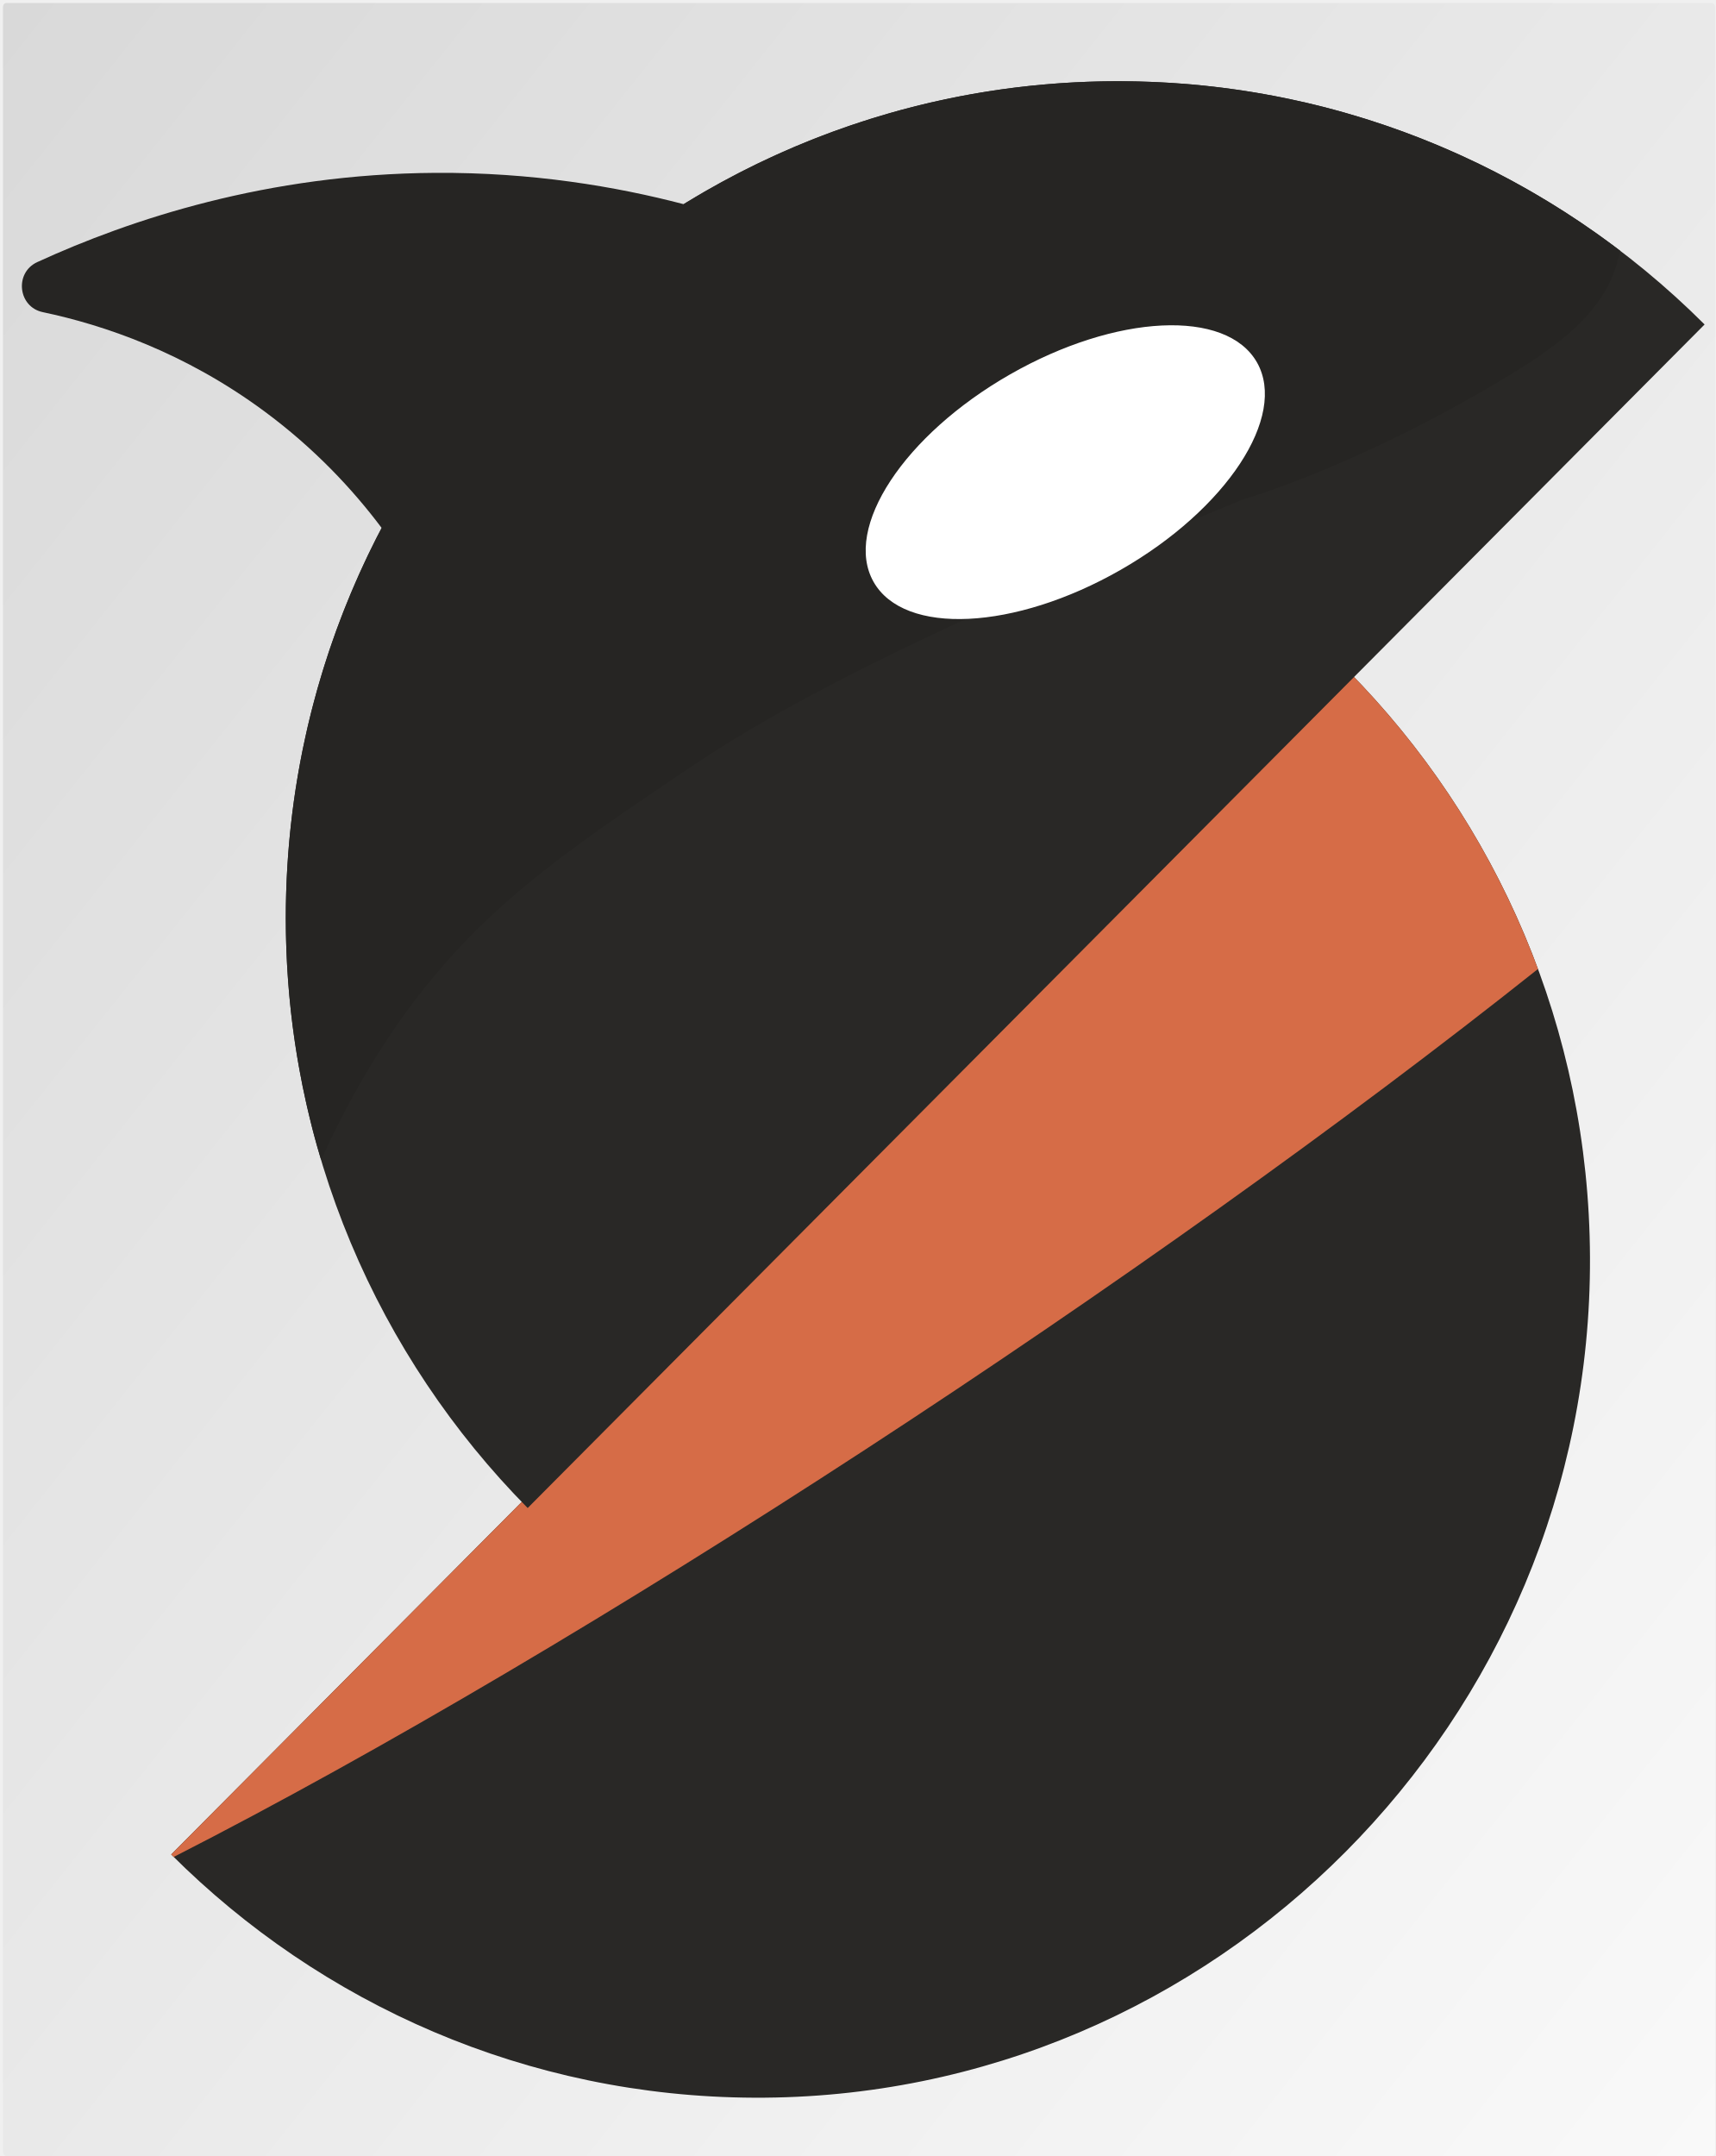
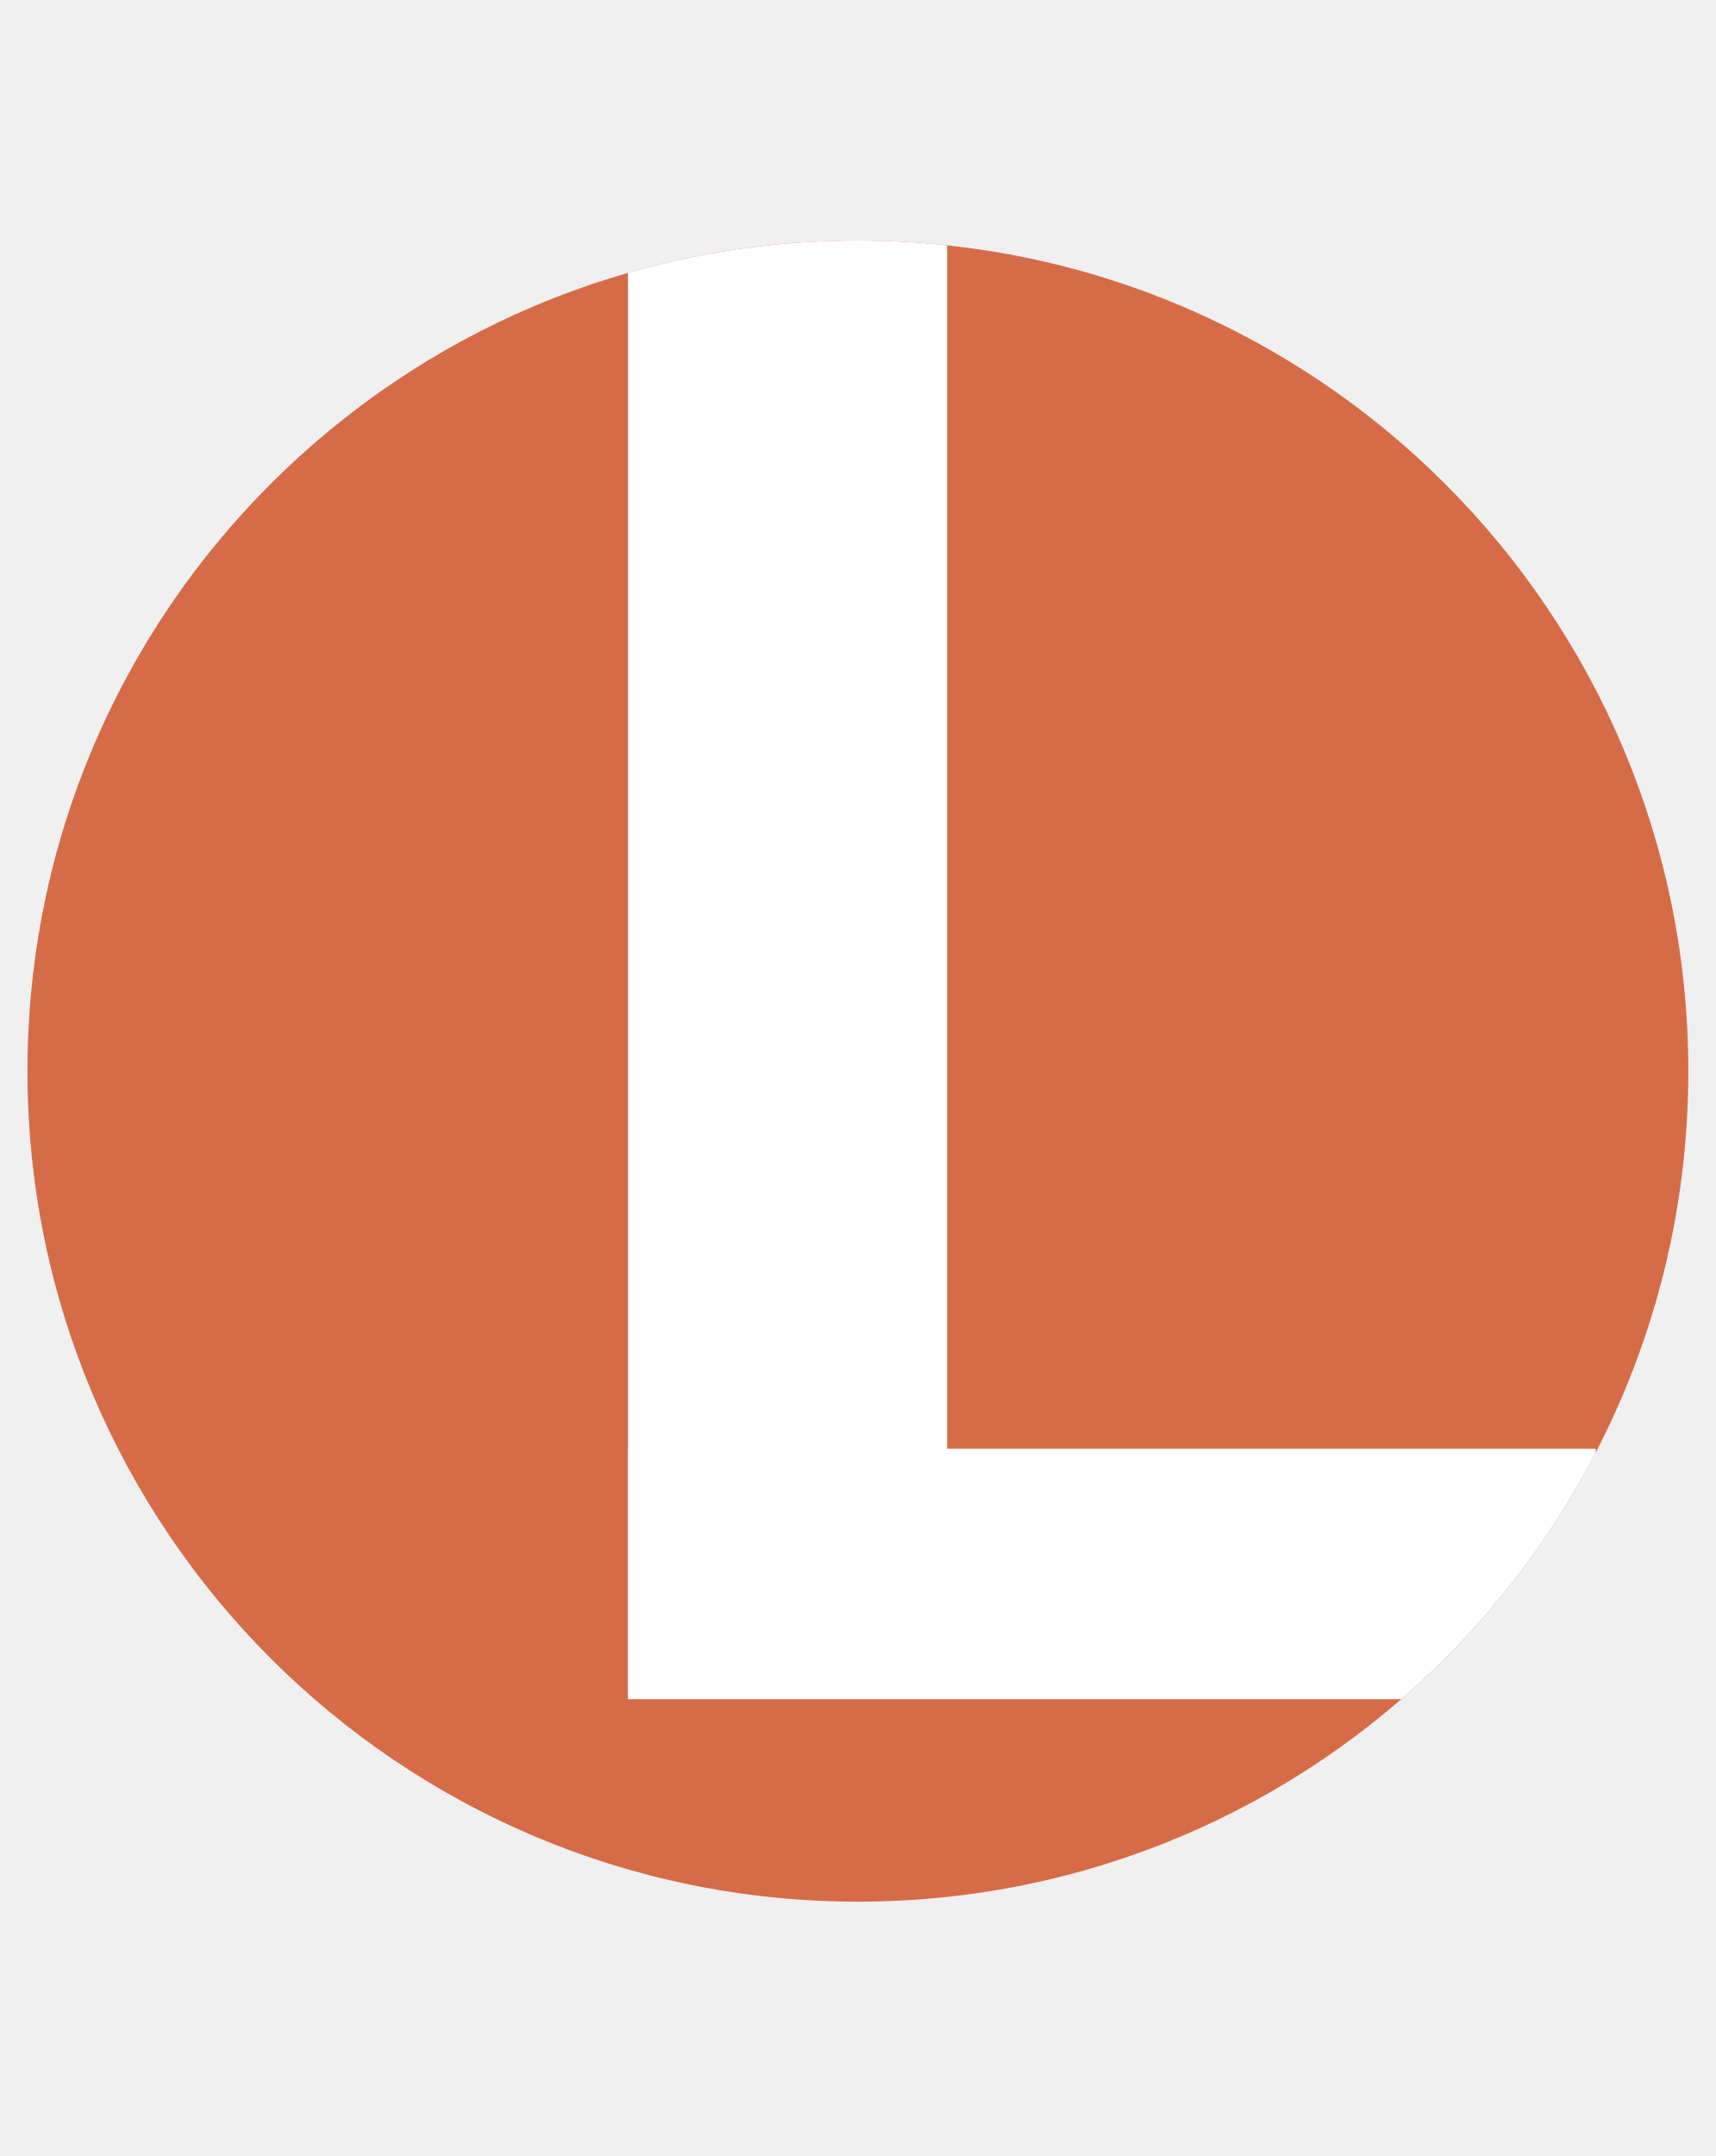
- <svg xmlns="http://www.w3.org/2000/svg" xmlns:xlink="http://www.w3.org/1999/xlink" version="1.1" id="svg2" width="814.987" height="1023.993" viewBox="0 0 814.987 1023.993">
-   <defs id="defs6">
-     <linearGradient id="linearGradient619">
-       <stop style="stop-color:#d9d9d9;stop-opacity:1;" offset="0" id="stop615" />
-       <stop style="stop-color:#f9f9f9;stop-opacity:1;" offset="1" id="stop617" />
-     </linearGradient>
-     <clipPath clipPathUnits="userSpaceOnUse" id="clipPath16">
-       <path d="M 0,792 H 612 V 0 H 0 Z" id="path14" />
+ <svg xmlns="http://www.w3.org/2000/svg" width="815" height="1024" viewBox="0 0 815 1024" role="img" aria-label="InlongSlicer logo">
+   <defs>
+     <clipPath id="inlong-il-clip">
+       <circle cx="407.5" cy="508.74" r="394.46" />
    </clipPath>
-     <linearGradient xlink:href="#linearGradient619" id="linearGradient621" x1="0" y1="0" x2="1024" y2="1024.997" gradientUnits="userSpaceOnUse" gradientTransform="matrix(0.7942637,0,0,0.998676,1.558406,1.358347)" />
  </defs>
-   <g id="layer1" transform="matrix(0.9989575,0,0,0.9979921,-0.933722,0.0585938)">
-     <rect style="fill:url(#linearGradient621);fill-opacity:1;stroke-width:0.891" id="rect457" width="814.118" height="1024.636" x="2.35" y="1.358" rx="1.589" ry="1.997" />
-   </g>
-   <g id="g8" transform="matrix(1.333333,0,0,-1.333333,1.3995581e-8,1055.996)">
-     <g id="g10" transform="translate(1.258952,16.06244)">
-       <g id="g12" clip-path="url(#clipPath16)">
-         <g id="g18" transform="translate(59.7287,115.3517)">
-           <path d="m 0,0 c 53.332,-53.285 126.698,-86.317 207.744,-86.646 164.049,-0.664 298.355,134.38 297.699,299.337 -0.324,81.496 -33.176,155.271 -86.17,208.899 z" style="fill:#292826;fill-opacity:1;fill-rule:nonzero;stroke:none" id="path20" />
-         </g>
-         <g id="g22" transform="translate(479.0017,536.9419)">
-           <path d="m 0,0 -419.273,-421.59 c 0.298,-0.298 0.606,-0.587 0.906,-0.884 146.894,74.925 348.023,206.579 486.003,316.297 C 52.756,-65.97 29.506,-29.859 0,0" style="fill:#D66C47;fill-opacity:1;fill-rule:nonzero;stroke:none" id="path24" />
-         </g>
-         <g id="g26" transform="translate(397.0372,747)">
-           <path d="m 0,0 c -163.742,0 -296.482,-133.473 -296.482,-298.121 0,-81.979 32.915,-156.223 86.172,-210.117 l 419.273,421.59 C 155.364,-33.096 81.529,0 0,0" style="fill:#292826;fill-opacity:1;fill-rule:nonzero;stroke:none" id="path28" />
-         </g>
-         <g id="g30" transform="translate(397.0372,747)">
-           <path d="m 0,0 c -56.714,0 -109.702,-16.022 -154.751,-43.796 -24.127,6.312 -54.061,11.37 -88.437,11.157 -59.938,-0.372 -108.713,-16.603 -141.822,-31.784 -8.218,-3.768 -6.898,-15.967 1.941,-17.829 21.801,-4.593 50.498,-14.324 78.883,-35.28 17.931,-13.238 31.574,-27.883 41.856,-41.597 -21.794,-41.504 -34.152,-88.793 -34.152,-138.992 0,-29.952 4.412,-58.865 12.586,-86.137 12.54,27.79 25.699,46.391 29.916,52.184 27.229,37.41 56.015,56.883 98.542,85.651 31.328,21.193 74.856,46.047 199.916,97.449 0,0 39.121,11.017 91.587,42.212 20.912,12.433 36.823,24.17 41.863,42.526 0.355,1.293 0.677,2.57 0.973,3.83 C 129.175,-22.506 67.208,0 0,0" style="fill:#262523;fill-opacity:1;fill-rule:nonzero;stroke:none" id="path32" />
-         </g>
-         <g id="g34" transform="translate(446.5563,646.8041)">
-           <path d="m 0,0 c 10.875,-19.229 -10.891,-52.305 -48.616,-73.879 -37.725,-21.573 -77.124,-23.474 -88,-4.245 -10.875,19.229 10.891,52.305 48.617,73.879 C -50.274,17.328 -10.875,19.229 0,0" style="fill:#ffffff;fill-opacity:1;fill-rule:nonzero;stroke:none" id="path36" />
-         </g>
-       </g>
+   <g>
+     <circle cx="407.5" cy="508.74" r="394.46" fill="#D66C47" />
+     <g clip-path="url(#inlong-il-clip)" fill="#FFFFFF">
+       <rect x="298.29" y="81.68" width="151.59" height="723.72" />
+       <rect x="298.29" y="688.04" width="459.66" height="118.99" />
    </g>
  </g>
</svg>
